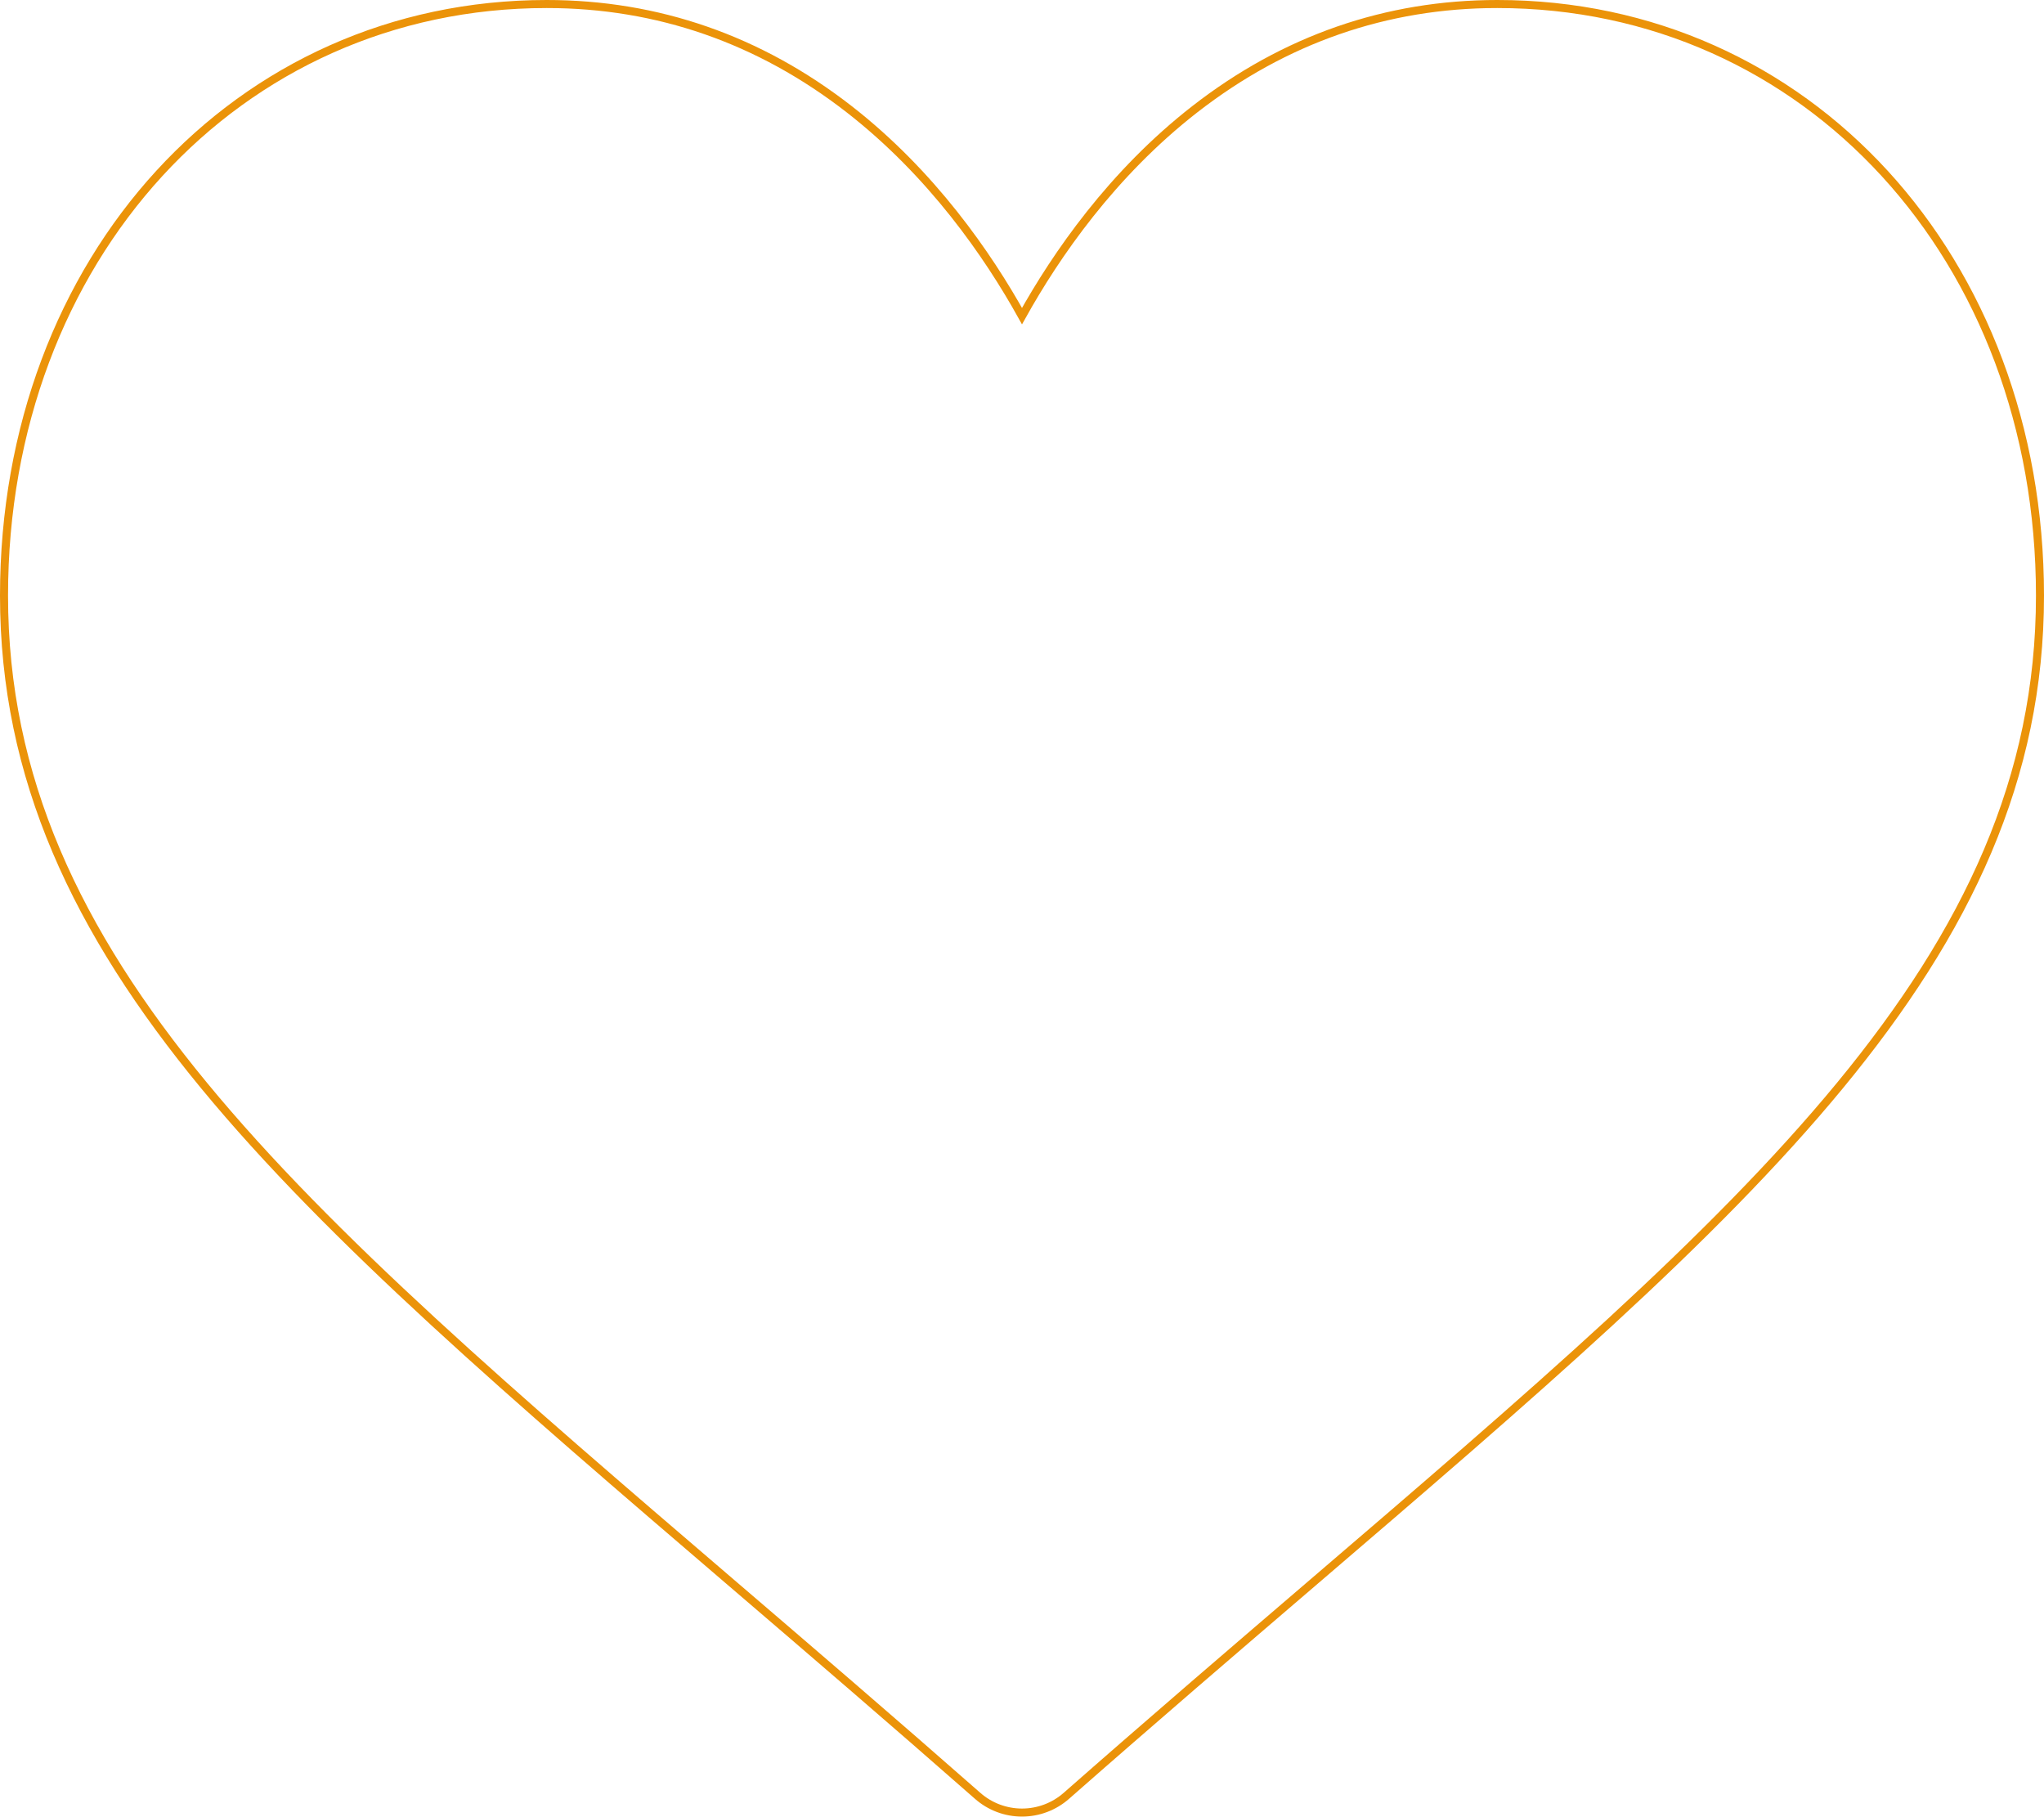
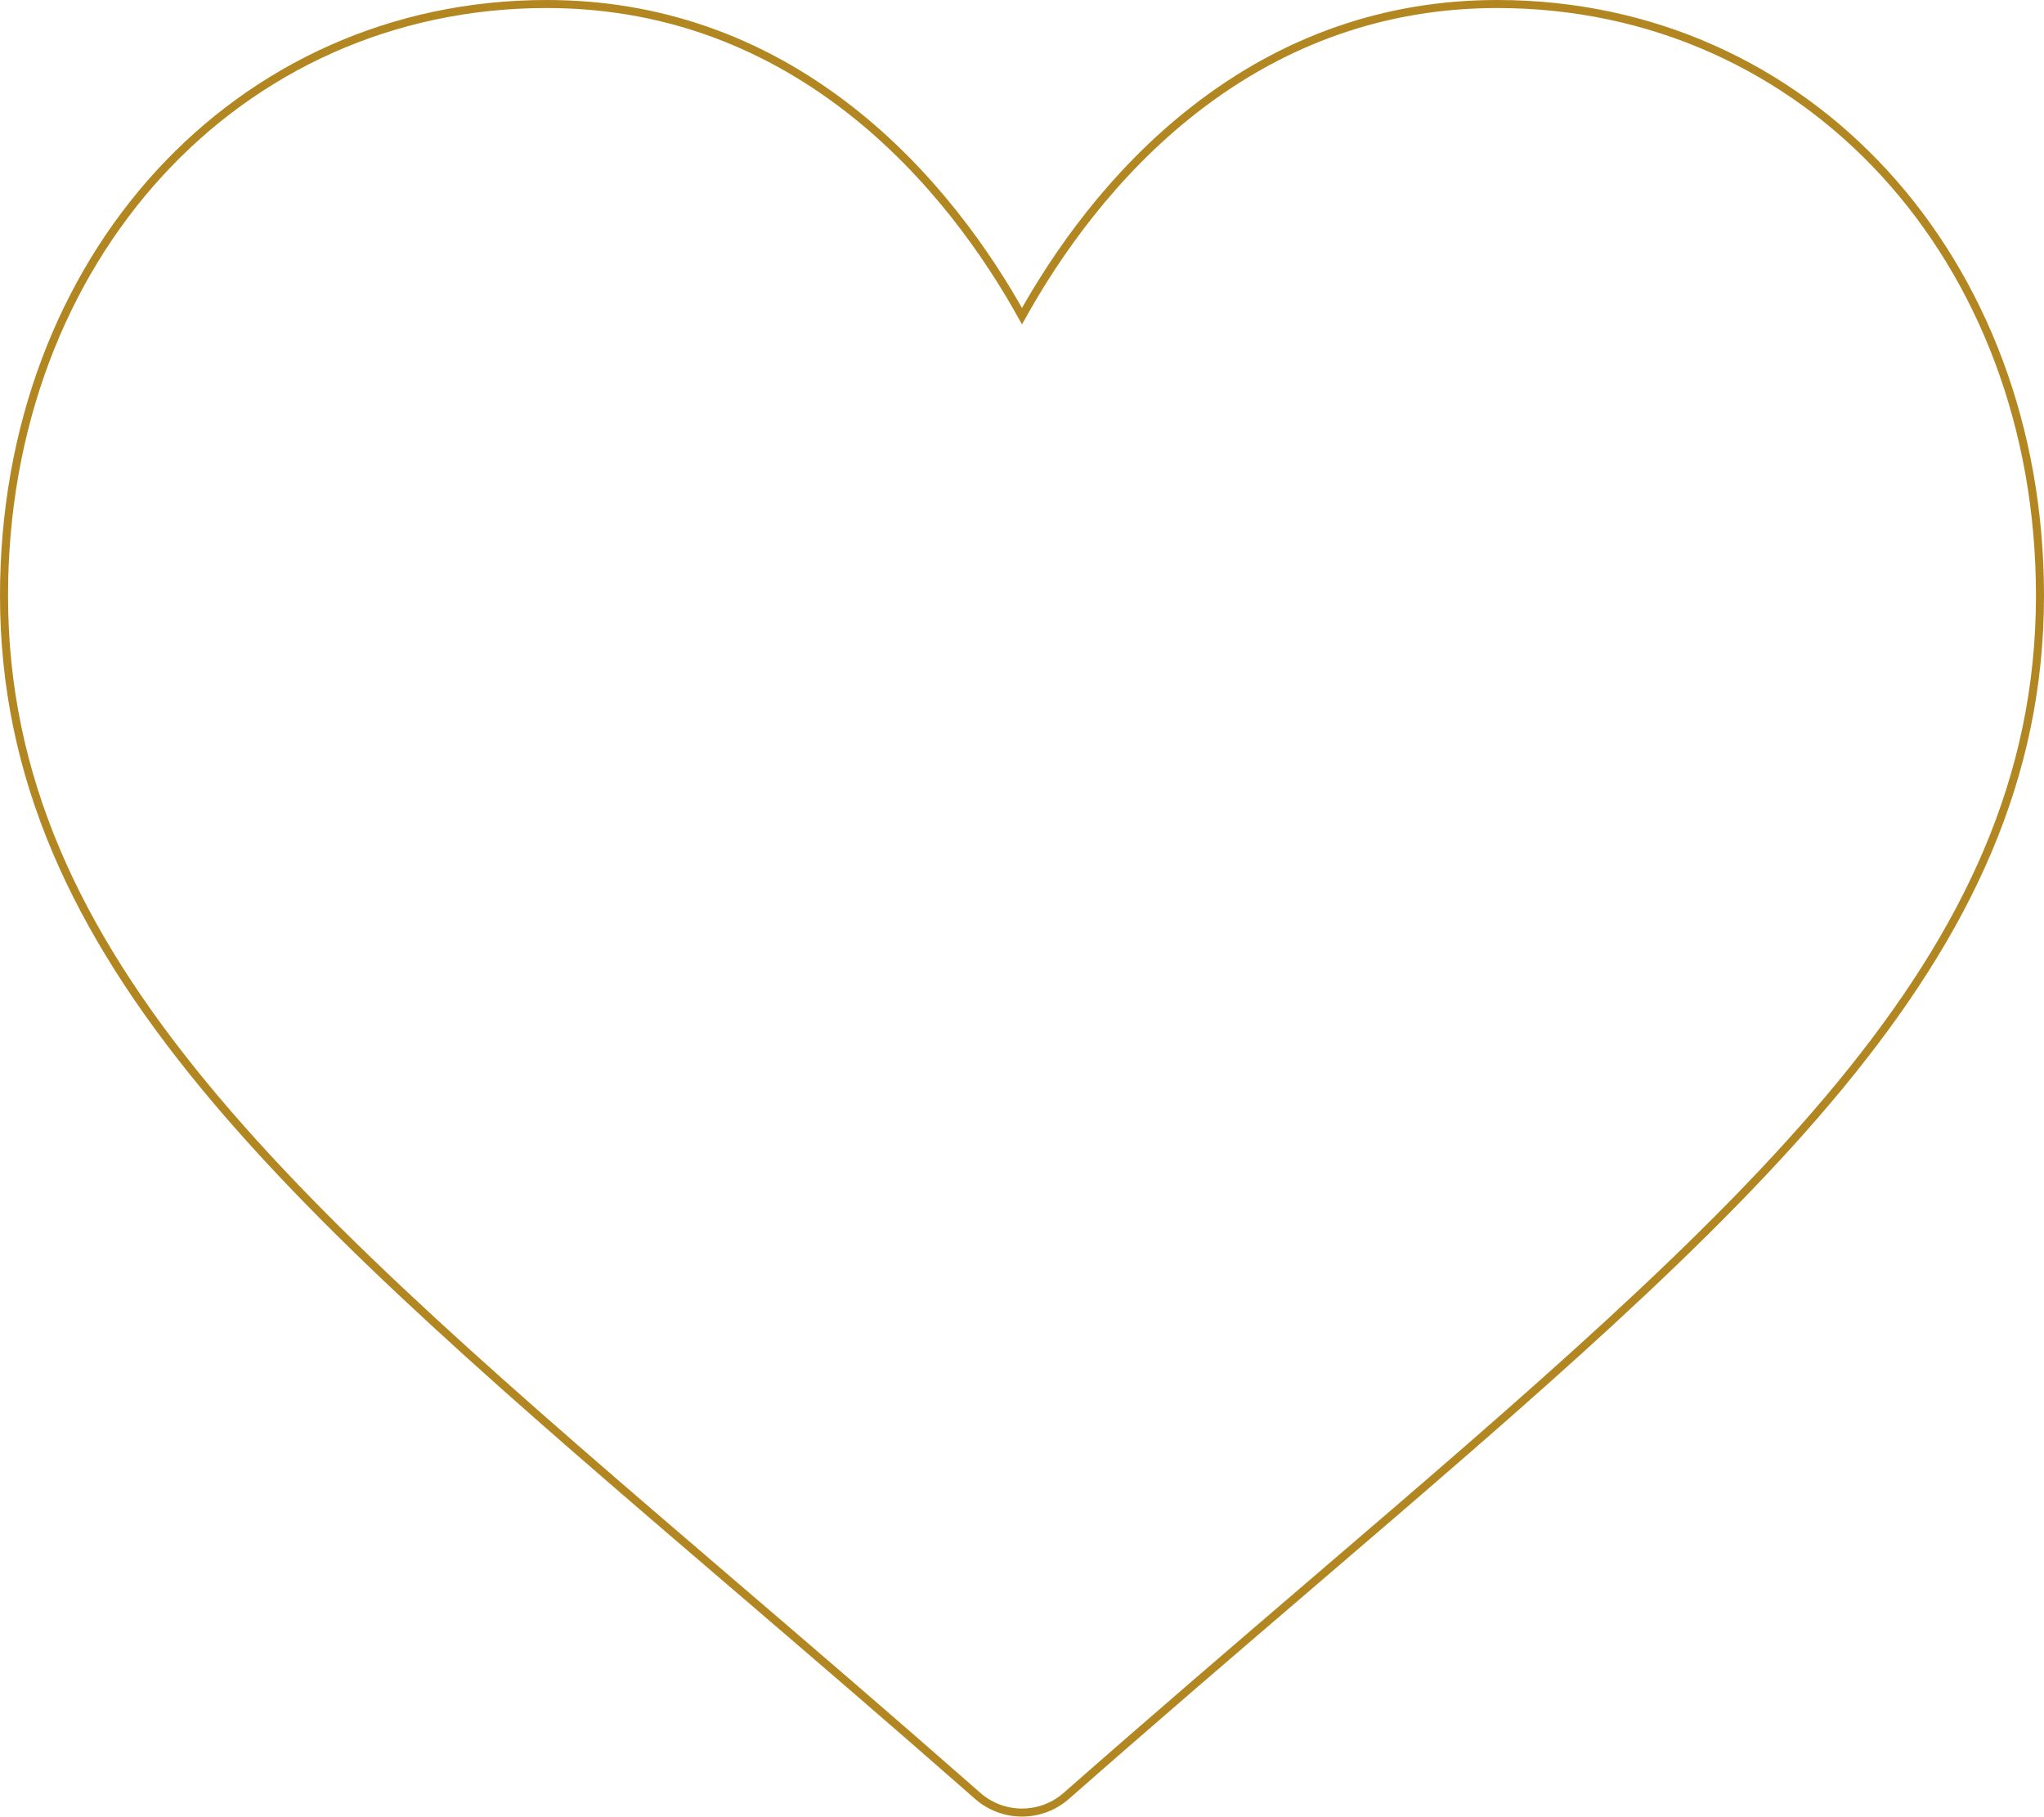
<svg xmlns="http://www.w3.org/2000/svg" width="763" height="678" viewBox="0 0 763 678" fill="none">
-   <path d="M558.922 1.5C517.502 1.5 479.519 14.706 446.067 40.721C415.118 64.789 394.184 95.194 381.5 117.988C368.816 95.193 347.882 64.789 316.933 40.721C283.481 14.706 245.498 1.5 204.078 1.5C88.498 1.5 1.5 96.581 1.5 222.313C1.5 290.309 28.665 347.509 76.174 405.154C123.628 462.731 191.488 520.881 273.045 590.769L273.138 590.849L273.153 590.861C300.875 614.618 332.288 641.538 364.938 670.248C369.517 674.28 375.399 676.5 381.5 676.5C387.602 676.5 393.484 674.28 398.063 670.249C430.721 641.53 462.138 614.607 489.88 590.834L489.973 590.754C571.521 520.874 639.377 462.727 686.828 405.152C734.335 347.509 761.5 290.309 761.5 222.313C761.5 96.581 674.503 1.5 558.922 1.5Z" stroke="#EB9309" stroke-width="3" />
+   <path d="M558.922 1.5C517.502 1.5 479.519 14.706 446.067 40.721C415.118 64.789 394.184 95.194 381.5 117.988C368.816 95.193 347.882 64.789 316.933 40.721C283.481 14.706 245.498 1.5 204.078 1.5C88.498 1.5 1.5 96.581 1.5 222.313C1.5 290.309 28.665 347.509 76.174 405.154C123.628 462.731 191.488 520.881 273.045 590.769L273.138 590.849L273.153 590.861C300.875 614.618 332.288 641.538 364.938 670.248C369.517 674.28 375.399 676.5 381.5 676.5C387.602 676.5 393.484 674.28 398.063 670.249C430.721 641.53 462.138 614.607 489.88 590.834L489.973 590.754C571.521 520.874 639.377 462.727 686.828 405.152C734.335 347.509 761.5 290.309 761.5 222.313C761.5 96.581 674.503 1.5 558.922 1.5Z" stroke="#B28721" stroke-width="3" />
</svg>
